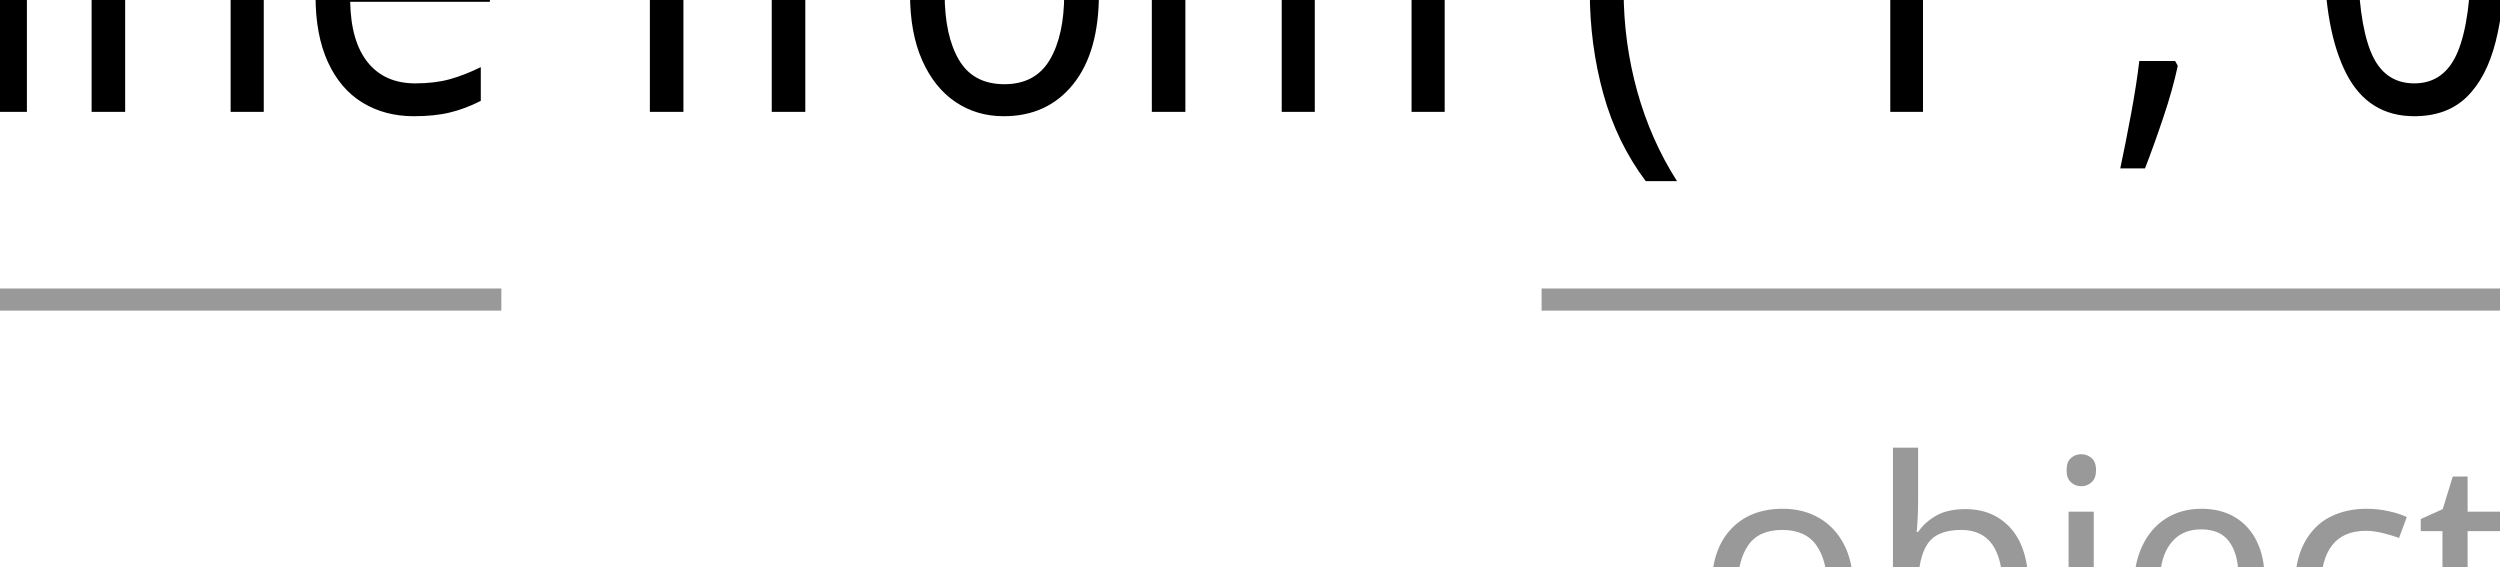
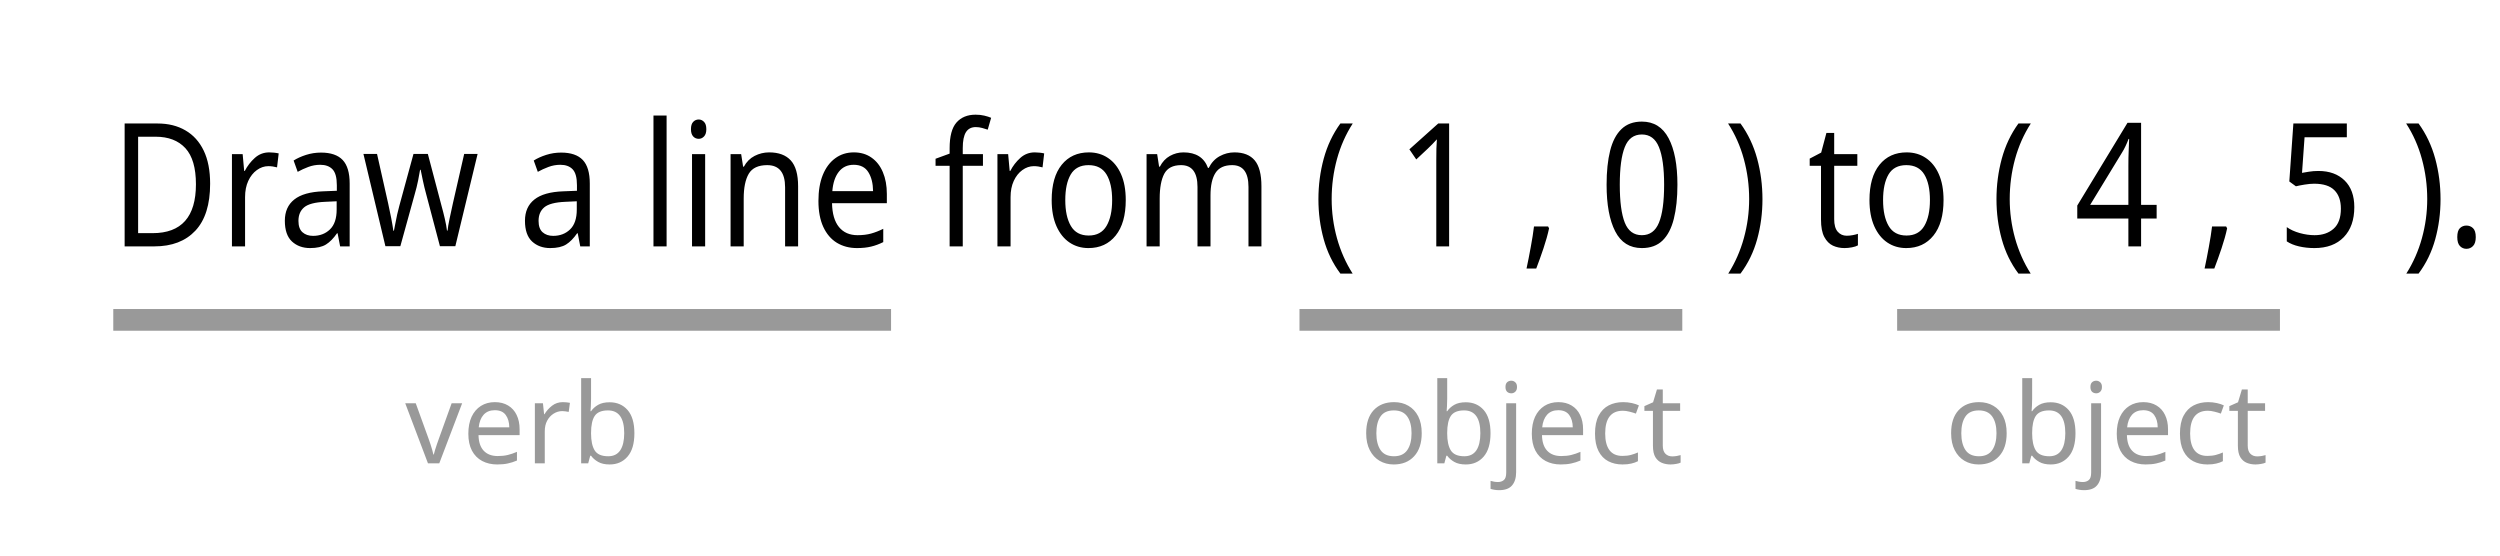
- <svg xmlns="http://www.w3.org/2000/svg" version="1.1" id="Layer_1" x="0px" y="0px" viewBox="36 365 565 128" enable-background="new 36 365 565 128" xml:space="preserve">
+ <svg xmlns="http://www.w3.org/2000/svg" version="1.1" id="Layer_1" x="0px" y="0px" viewBox="36 365 576 128" enable-background="new 36 365 576 128" xml:space="preserve">
  <g id="Layer_2" display="none">
    <rect x="256.3" y="351.3" display="inline" fill="#FBB03B" width="13.6" height="27" />
    <rect x="398.9" y="408.1" display="inline" fill="#FBB03B" width="6.8" height="27" />
    <rect x="201.6" y="351.3" display="inline" fill="#00FFFF" width="44.5" height="27" />
    <rect x="146.1" y="351.3" display="inline" fill="#00FF00" width="44.5" height="27" />
    <rect x="346.3" y="408.1" display="inline" fill="#00FFFF" width="44.5" height="27.4" />
    <rect x="253.9" y="408.5" display="inline" fill="#00FF00" width="44.7" height="26.8" />
    <rect x="63.6" y="407.7" display="inline" fill="#FFFF00" width="121" height="27.4" />
    <rect x="63.6" y="351.5" display="inline" fill="#FFFF00" width="56.4" height="27" />
    <text transform="matrix(1 0 0 1 64.5469 371.6157)" display="inline" font-family="'TheSansMono-W3Light'" font-size="22.95">line (1,0,4,5);</text>
  </g>
  <g id="Layer_1_1_">
-     <text transform="matrix(0.8682 0 0 1 -300.6428 390.2808)" font-family="'TheSerif-HP5Plain'" font-size="99.132">Draw a line from ( 1 , 0 ) to ( 4 , 5 ).</text>
-     <text transform="matrix(1 0 0 1 -343.6721 515.2319)" fill="#999999" font-family="'TheSerif-HP5Plain'" font-size="64.547">     </text>
-     <text transform="matrix(1 0 0 1 -273.3889 515.2319)" fill="#999999" font-family="'TheSerif-HP5Plain'" font-size="64.547" letter-spacing="41"> </text>
-     <text transform="matrix(1 0 0 1 -214.5803 515.2319)" fill="#999999" font-family="'TheSerif-HP5Plain'" font-size="64.547">     verb</text>
-     <text transform="matrix(1 0 0 1 -14.1272 515.2319)" fill="#999999" font-family="'TheSerif-HP5Plain'" font-size="64.547" letter-spacing="41"> </text>
-     <text transform="matrix(1 0 0 1 43.6064 515.2319)" fill="#999999" font-family="'TheSerif-HP5Plain'" font-size="64.547" letter-spacing="112">  </text>
-     <text transform="matrix(1 0 0 1 301.7959 515.2319)" fill="#999999" font-family="'TheSerif-HP5Plain'" font-size="64.547">       object</text>
-     <text transform="matrix(1 0 0 1 575.0459 515.2319)" fill="#999999" font-family="'TheSerif-HP5Plain'" font-size="64.547" letter-spacing="93"> </text>
-     <text transform="matrix(1 0 0 1 689.0732 515.2319)" fill="#999999" font-family="'TheSerif-HP5Plain'" font-size="64.547">    object</text>
-     <line fill="none" stroke="#999999" stroke-width="5" x1="-298.9" y1="432.7" x2="149.3" y2="432.7" />
-     <line fill="none" stroke="#999999" stroke-width="5" x1="384.4" y1="432.7" x2="604.9" y2="432.7" />
-     <line fill="none" stroke="#999999" stroke-width="5" x1="728.6" y1="432.7" x2="949.1" y2="432.7" />
+     <text transform="matrix(0.8682 0 0 1 61.379 421.7655)" font-family="'TheSerif-HP5Plain'" font-size="39.653">Draw a line from ( 1 , 0 ) to ( 4 , 5 ).</text>
+     <text transform="matrix(1 0 0 1 44.1671 471.746)" fill="#999999" font-family="'TheSerif-HP5Plain'" font-size="25.819">     </text>
+     <text transform="matrix(1 0 0 1 72.2804 471.746)" fill="#999999" font-family="'TheSerif-HP5Plain'" font-size="25.819" letter-spacing="16"> </text>
+     <text transform="matrix(1 0 0 1 95.8043 471.746)" fill="#999999" font-family="'TheSerif-HP5Plain'" font-size="25.819">     verb</text>
+     <text transform="matrix(1 0 0 1 175.9855 471.746)" fill="#999999" font-family="'TheSerif-HP5Plain'" font-size="25.819" letter-spacing="16"> </text>
+     <text transform="matrix(1 0 0 1 199.079 471.746)" fill="#999999" font-family="'TheSerif-HP5Plain'" font-size="25.819" letter-spacing="44">  </text>
+     <text transform="matrix(1 0 0 1 302.3544 471.746)" fill="#999999" font-family="'TheSerif-HP5Plain'" font-size="25.819">       object</text>
+     <text transform="matrix(1 0 0 1 411.6542 471.746)" fill="#999999" font-family="'TheSerif-HP5Plain'" font-size="25.819" letter-spacing="37"> </text>
+     <text transform="matrix(1 0 0 1 457.2655 471.746)" fill="#999999" font-family="'TheSerif-HP5Plain'" font-size="25.819">    object</text>
+     <line fill="none" stroke="#999999" stroke-width="5" x1="62.1" y1="438.7" x2="241.3" y2="438.7" />
+     <line fill="none" stroke="#999999" stroke-width="5" x1="335.4" y1="438.7" x2="423.6" y2="438.7" />
+     <line fill="none" stroke="#999999" stroke-width="5" x1="473.1" y1="438.7" x2="561.3" y2="438.7" />
  </g>
</svg>
